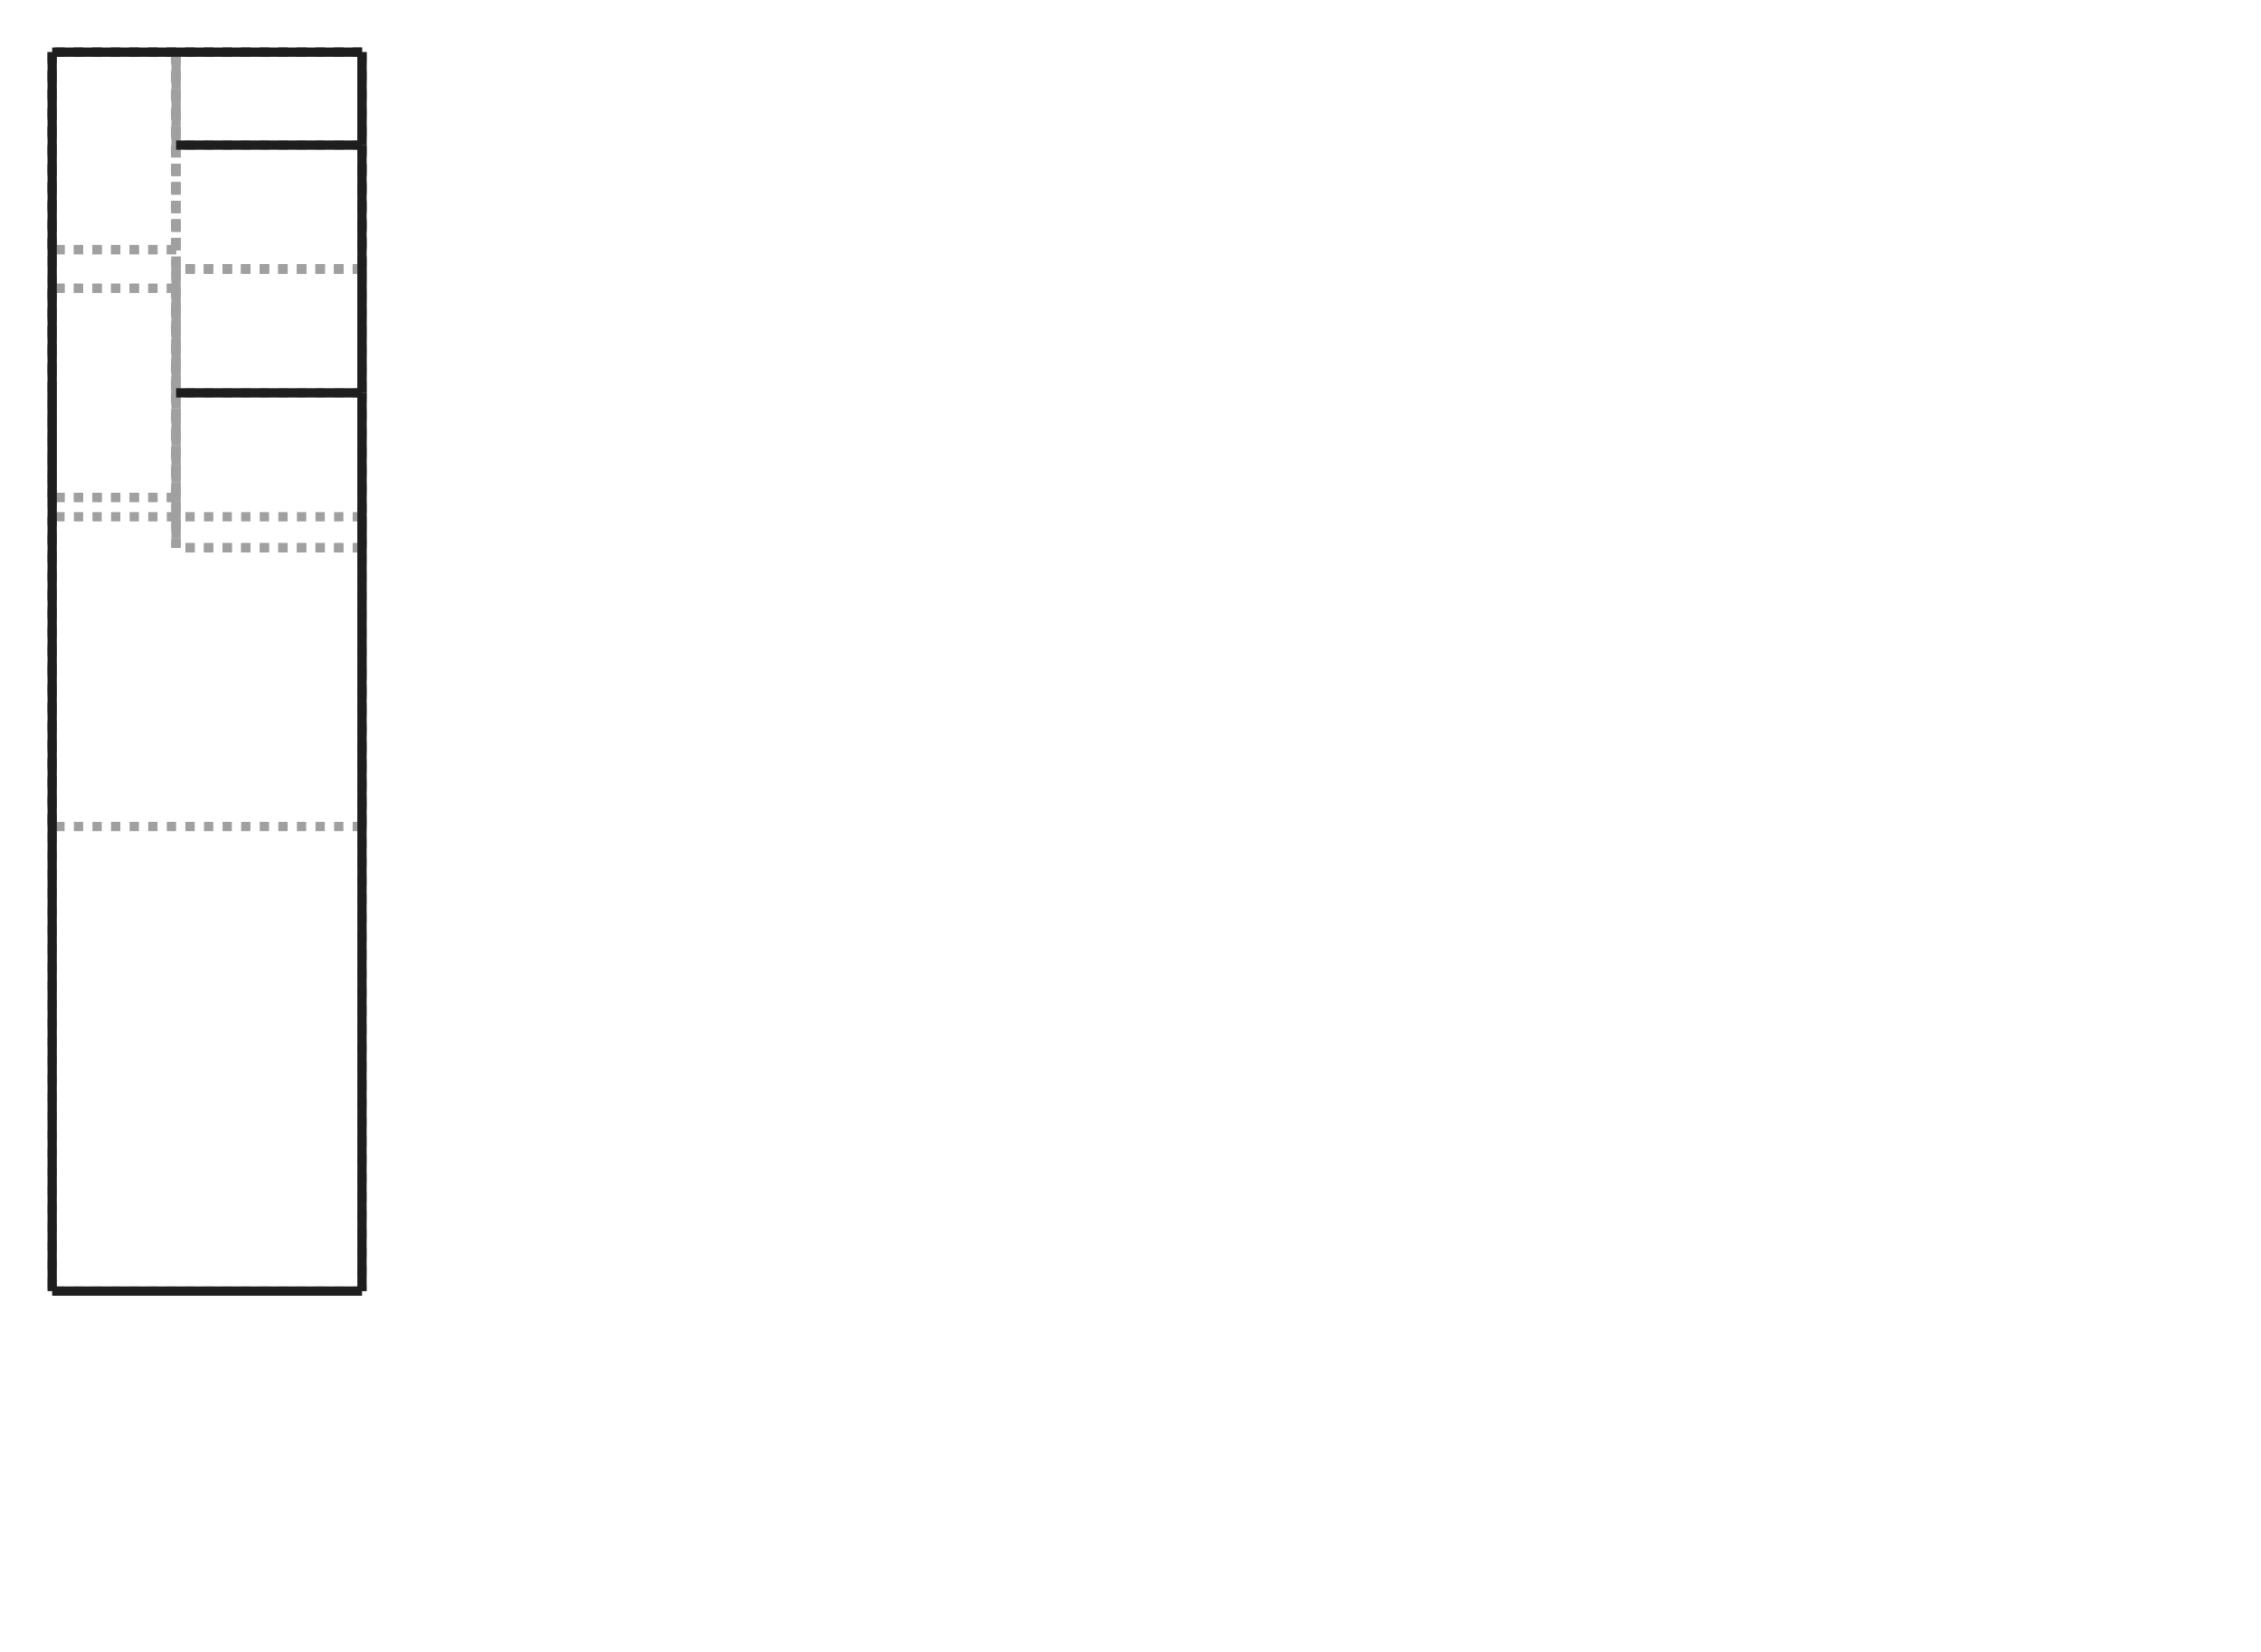
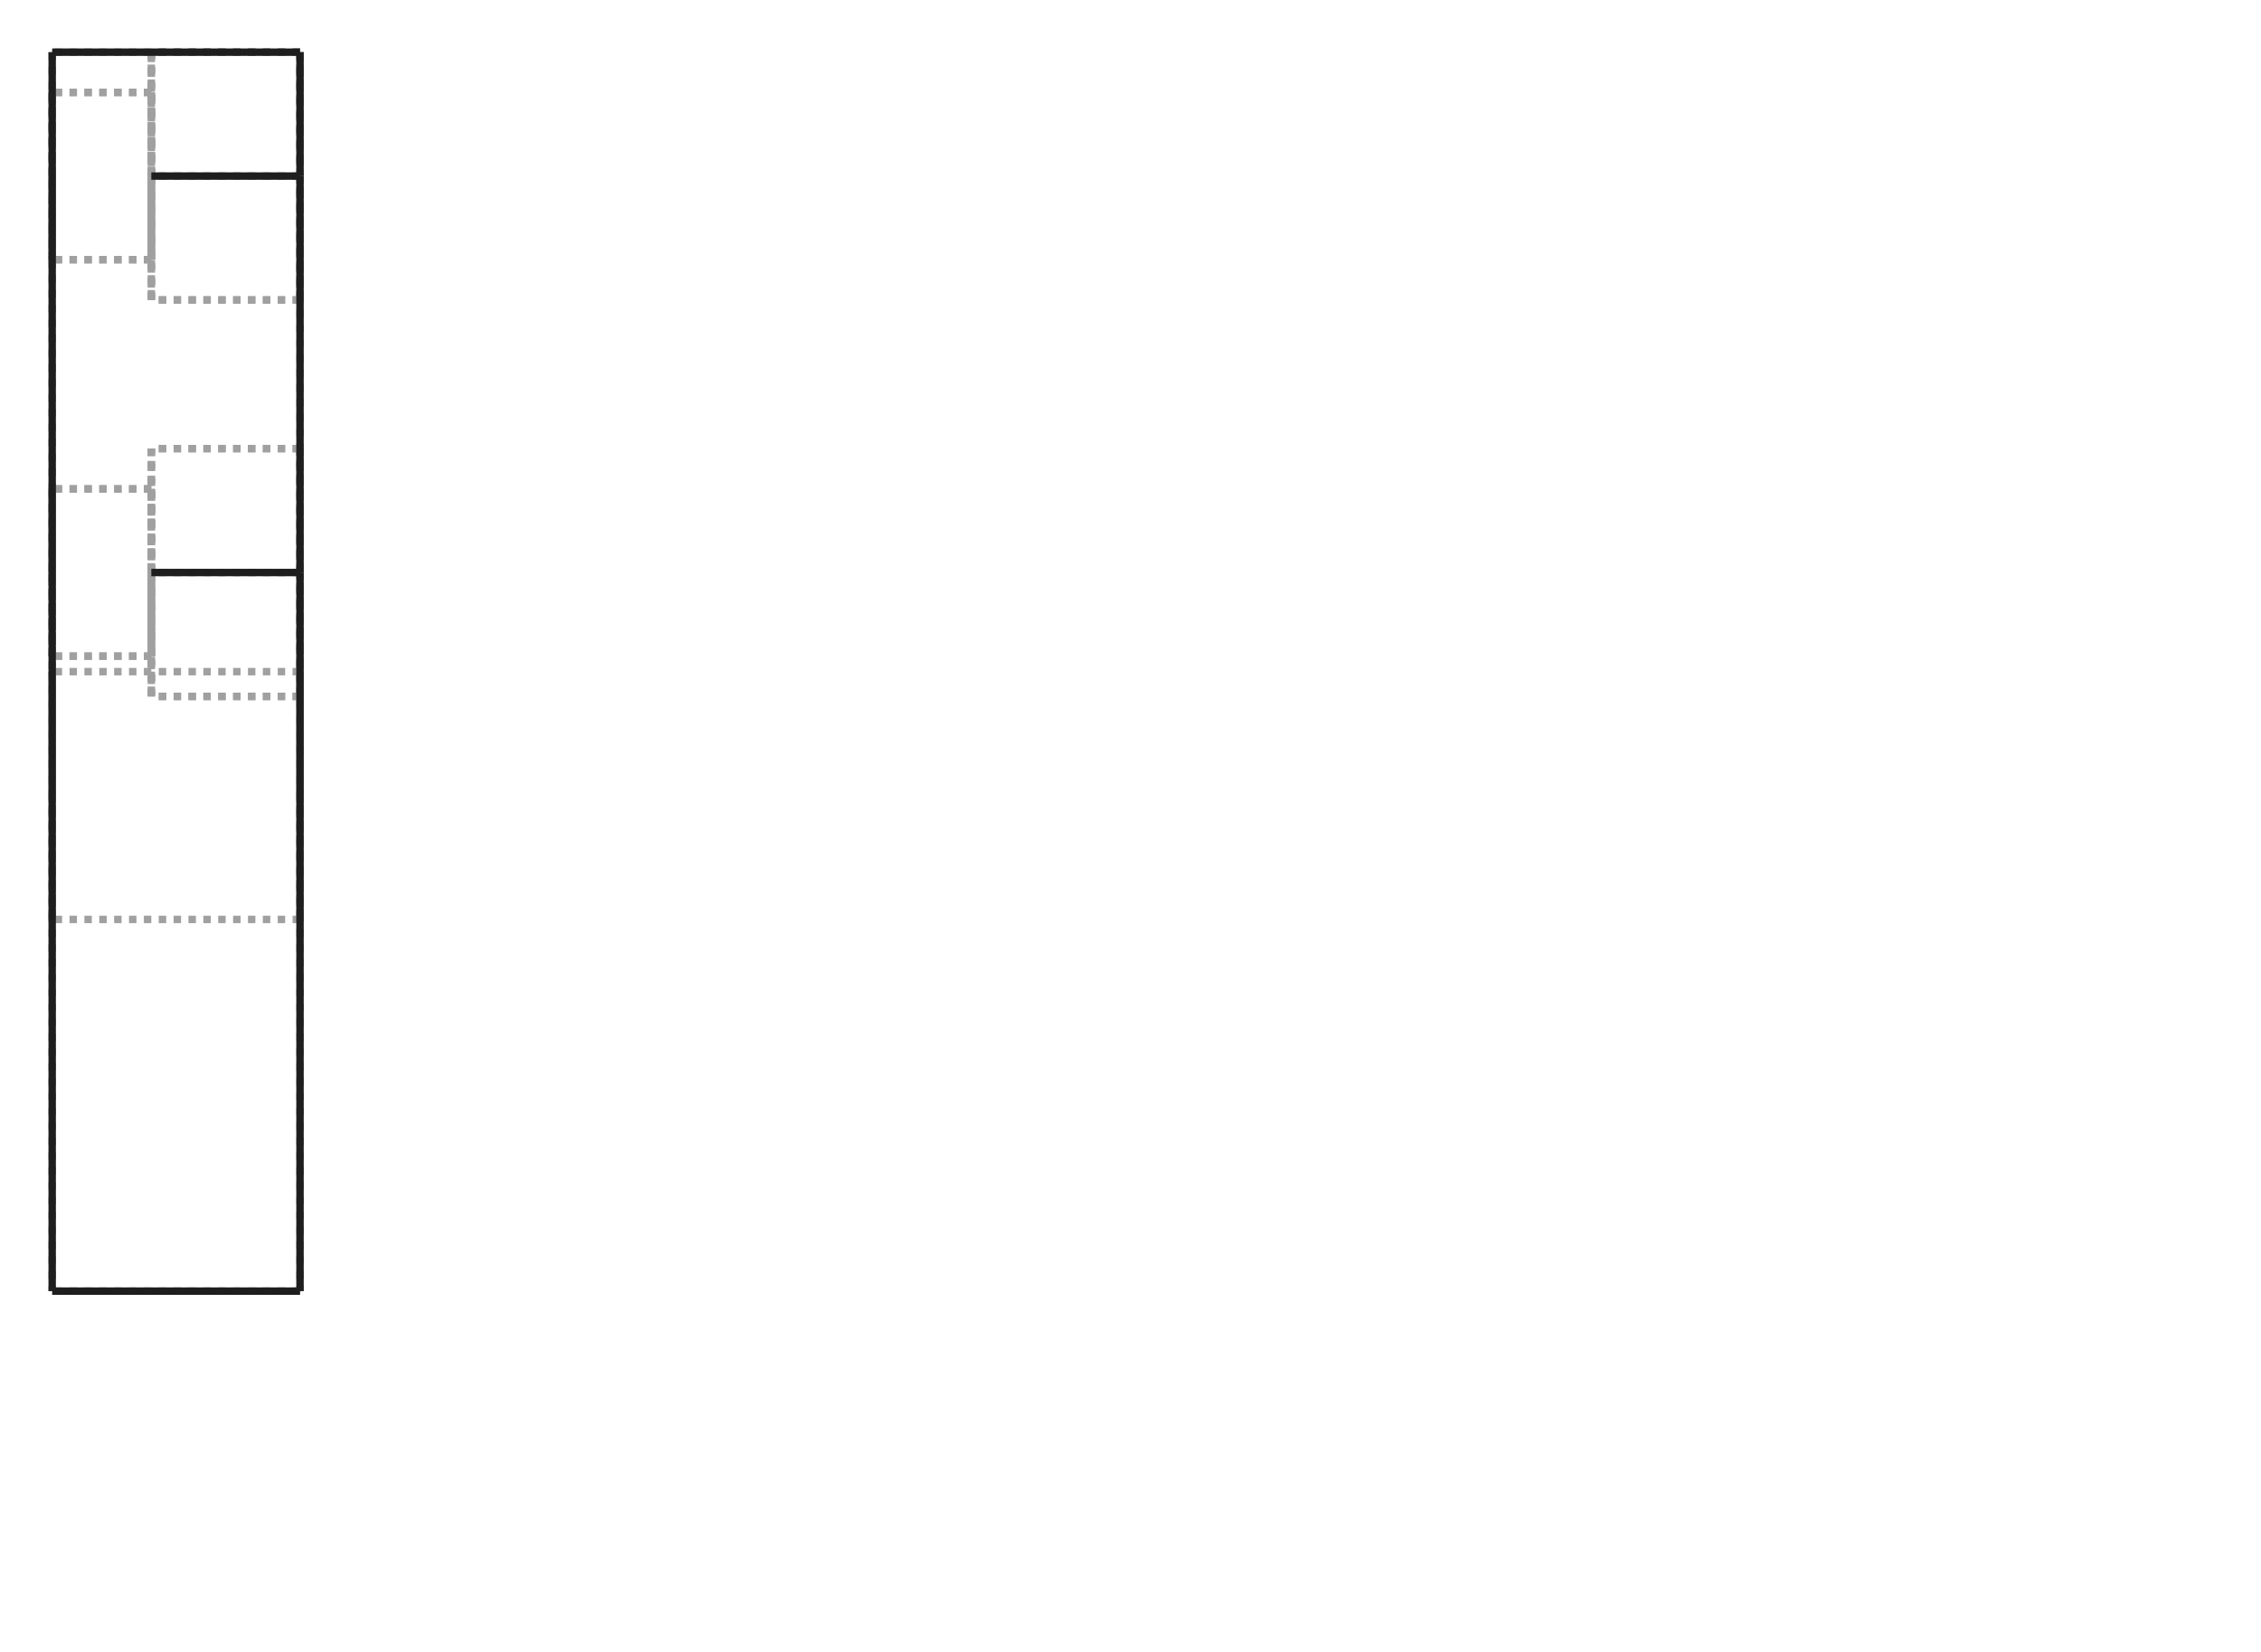
<svg xmlns="http://www.w3.org/2000/svg" width="520.0" height="380.0">
-   <g transform="scale(3.5625, -3.5625)   translate(3.368421,-67.36842)" stroke-width="0.6" fill="none">
+   <g transform="scale(2.85, -2.85)   translate(4.210526,-88.21053)" stroke-width="0.6" fill="none">
    <g stroke="rgb(160,160,160)" fill="none" stroke-dasharray="0.6,0.6">
      <path d="M20,-16 L-3.552713678800501e-15,-16 " />
-       <path d="M-4.440892098500626e-15,64.0 L-4.440892098500626e-15,-16.0 " />
-       <path d="M3.673986583764638e-15,64.0 L3.793853950566454e-15,63.306 L3.89697914847317e-15,62.421 L3.9796346389411486e-15,61.376 L4.038832776537301e-15,60.208 L4.072433799650688e-15,58.961 L4.079223173799893e-15,57.679 L4.0589554919036e-15,56.409 L4.0123633447058e-15,55.196 L3.941130840727357e-15,54.085 L3.847832732885394e-15,53.115 L3.735841352095039e-15,52.322 L3.60920471180911e-15,51.734 L3.4725001894996913e-15,51.372 L3.3306690738754736e-15,51.25 " />
-       <path d="M3.3306690738754704e-15,51.25 L3.188837958251249e-15,51.372 L3.05213343594183e-15,51.734 L2.925496795655901e-15,52.322 L2.8135054148655452e-15,53.115 L2.7202073070235834e-15,54.085 L2.6489748030451396e-15,55.196 L2.602382655847339e-15,56.409 L2.5821149739510465e-15,57.679 L2.5889043481002513e-15,58.961 L2.622505371213638e-15,60.208 L2.68170350880979e-15,61.376 L2.7643589992777687e-15,62.421 L2.8674841971844843e-15,63.306 L2.987351563986296e-15,64 " />
-       <path d="M-2.9873515639863023e-15,64.0 L-2.8674841971844855e-15,63.306 L-2.7643589992777694e-15,62.421 L-2.6817035088097907e-15,61.376 L-2.6225053712136386e-15,60.208 L-2.5889043481002513e-15,58.961 L-2.5821149739510465e-15,57.679 L-2.602382655847339e-15,56.409 L-2.6489748030451396e-15,55.196 L-2.7202073070235834e-15,54.085 L-2.8135054148655452e-15,53.115 L-2.925496795655901e-15,52.322 L-3.05213343594183e-15,51.734 L-3.188837958251249e-15,51.372 L-3.3306690738754665e-15,51.25 " />
-       <path d="M-3.3306690738754696e-15,51.25 L-3.4725001894996905e-15,51.372 L-3.60920471180911e-15,51.734 L-3.735841352095039e-15,52.322 L-3.847832732885394e-15,53.115 L-3.941130840727357e-15,54.085 L-4.0123633447058e-15,55.196 L-4.0589554919036e-15,56.409 L-4.079223173799893e-15,57.679 L-4.072433799650688e-15,58.961 L-4.038832776537301e-15,60.208 L-3.9796346389411486e-15,61.376 L-3.89697914847317e-15,62.421 L-3.793853950566455e-15,63.306 L-3.6739865837646424e-15,64 " />
+       <path d="M-4.440892098500626e-15,84.0 L-4.440892098500626e-15,-16.0 " />
+       <path d="M-2.581268532253489e-15,74.0 L-2.5859806055650983e-15,74.756 L-2.6000575684440243e-15,75.502 L-2.62332239491442e-15,76.229 L-2.655482516284854e-15,76.929 L-2.6961335003693558e-15,77.591 L-2.744764137456812e-15,78.209 L-2.8007628690696956e-15,78.773 L-2.8634254786667534e-15,79.277 L-2.9319639475746094e-15,79.715 L-3.0055163647798015e-15,80.082 L-3.0831577659598676e-15,80.371 L-3.1639117654463788e-15,80.581 L-3.2467628348412293e-15,80.708 L-3.330669073875468e-15,80.75 " />
+       <path d="M-3.3306690738754696e-15,80.75 L-3.497426382304561e-15,80.581 L-3.655821782971138e-15,80.082 L-3.797912669084186e-15,79.277 L-3.916574010294127e-15,78.209 L-4.005855631466085e-15,76.929 L-4.061280579306915e-15,75.502 L-4.08006961549745e-15,74.0 L-4.061280579306915e-15,72.498 L-4.005855631466085e-15,71.071 L-3.916574010294127e-15,69.791 L-3.797912669084186e-15,68.723 L-3.655821782971138e-15,67.918 L-3.497426382304561e-15,67.419 L-3.3306690738754763e-15,67.25 " />
+       <path d="M-3.3306690738754696e-15,67.25 L-3.2467628348412297e-15,67.292 L-3.1639117654463788e-15,67.419 L-3.083157765959868e-15,67.629 L-3.0055163647798015e-15,67.918 L-2.9319639475746094e-15,68.285 L-2.8634254786667534e-15,68.723 L-2.8007628690696956e-15,69.227 L-2.744764137456812e-15,69.791 L-2.6961335003693558e-15,70.409 L-2.655482516284854e-15,71.071 L-2.62332239491442e-15,71.771 L-2.6000575684440243e-15,72.498 L-2.5859806055650983e-15,73.244 L-2.5812685322534894e-15,74 " />
      <path d="M-2.581268532253489e-15,42.0 L-2.5859806055650983e-15,42.756 L-2.6000575684440243e-15,43.502 L-2.62332239491442e-15,44.229 L-2.655482516284854e-15,44.929 L-2.6961335003693558e-15,45.591 L-2.744764137456812e-15,46.209 L-2.8007628690696956e-15,46.773 L-2.8634254786667534e-15,47.277 L-2.9319639475746094e-15,47.715 L-3.0055163647798015e-15,48.082 L-3.0831577659598676e-15,48.371 L-3.1639117654463788e-15,48.581 L-3.2467628348412293e-15,48.708 L-3.330669073875468e-15,48.75 " />
      <path d="M-3.3306690738754696e-15,48.75 L-3.497426382304561e-15,48.581 L-3.655821782971138e-15,48.082 L-3.797912669084186e-15,47.277 L-3.916574010294127e-15,46.209 L-4.005855631466085e-15,44.929 L-4.061280579306915e-15,43.502 L-4.08006961549745e-15,42.0 L-4.061280579306915e-15,40.498 L-4.005855631466085e-15,39.071 L-3.916574010294127e-15,37.791 L-3.797912669084186e-15,36.723 L-3.655821782971138e-15,35.918 L-3.497426382304561e-15,35.419 L-3.3306690738754763e-15,35.25 " />
      <path d="M-3.3306690738754696e-15,35.25 L-3.2467628348412297e-15,35.292 L-3.1639117654463788e-15,35.419 L-3.083157765959868e-15,35.629 L-3.0055163647798015e-15,35.918 L-2.9319639475746094e-15,36.285 L-2.8634254786667534e-15,36.723 L-2.8007628690696956e-15,37.227 L-2.744764137456812e-15,37.791 L-2.6961335003693558e-15,38.409 L-2.655482516284854e-15,39.071 L-2.62332239491442e-15,39.771 L-2.6000575684440243e-15,40.498 L-2.5859806055650983e-15,41.244 L-2.5812685322534894e-15,42 " />
+       <path d="M4.08006961549745e-15,74.0 L4.075357542185841e-15,74.756 L4.061280579306915e-15,75.502 L4.038015752836519e-15,76.229 L4.005855631466085e-15,76.929 L3.9652046473815835e-15,77.591 L3.916574010294127e-15,78.209 L3.860575278681243e-15,78.773 L3.797912669084186e-15,79.277 L3.7293742001763295e-15,79.715 L3.655821782971137e-15,80.082 L3.578180381791072e-15,80.371 L3.4974263823045605e-15,80.581 L3.41457531290971e-15,80.708 L3.3306690738754712e-15,80.75 " />
+       <path d="M3.3306690738754696e-15,80.75 L3.1639117654463784e-15,80.581 L3.0055163647798015e-15,80.082 L2.8634254786667534e-15,79.277 L2.744764137456812e-15,78.209 L2.655482516284854e-15,76.929 L2.6000575684440243e-15,75.502 L2.581268532253489e-15,74.0 L2.6000575684440243e-15,72.498 L2.655482516284854e-15,71.071 L2.744764137456812e-15,69.791 L2.8634254786667534e-15,68.723 L3.005516364779801e-15,67.918 L3.1639117654463784e-15,67.419 L3.330669073875463e-15,67.25 " />
+       <path d="M3.3306690738754696e-15,67.25 L3.4145753129097095e-15,67.292 L3.4974263823045605e-15,67.419 L3.578180381791072e-15,67.629 L3.655821782971137e-15,67.918 L3.7293742001763295e-15,68.285 L3.797912669084186e-15,68.723 L3.860575278681243e-15,69.227 L3.916574010294127e-15,69.791 L3.9652046473815835e-15,70.409 L4.005855631466085e-15,71.071 L4.038015752836519e-15,71.771 L4.061280579306915e-15,72.498 L4.075357542185841e-15,73.244 L4.08006961549745e-15,74 " />
+       <path d="M1.1102230246251565e-15,24.0 L1.1032421752746241e-15,25.12 L1.0823874154539933e-15,26.225 L1.0479210058682216e-15,27.303 L1.000276381615727e-15,28.339 L9.400527014905391e-16,29.32 L8.680073132128261e-16,30.235 L7.850462293418875e-16,31.071 L6.922127336425426e-16,31.818 L5.906742611864595e-16,32.467 L4.817077171787676e-16,33.01 L3.666834191342249e-16,33.439 L2.470478643393939e-16,33.749 L1.2430553930998532e-16,33.937 L2.2926270057985656e-30,34.0 " />
+       <path d="M-1.7853747920922162e-31,34.0 L-2.4704786433939425e-16,33.749 L-4.817077171787677e-16,33.01 L-6.922127336425426e-16,31.818 L-8.680073132128261e-16,30.235 L-1.0002763816157268e-15,28.339 L-1.0823874154539933e-15,26.225 L-1.1102230246251565e-15,24 L-1.0823874154539933e-15,21.775 L-1.000276381615727e-15,19.661 L-8.680073132128262e-16,17.765 L-6.922127336425429e-16,16.182 L-4.817077171787679e-16,14.99 L-2.470478643393943e-16,14.251 L-9.959368928415274e-30,14 " />
+       <path d="M-2.0394466101703363e-31,14.0 L1.243055393099853e-16,14.063 L2.470478643393939e-16,14.251 L3.666834191342248e-16,14.561 L4.817077171787676e-16,14.99 L5.906742611864594e-16,15.533 L6.922127336425425e-16,16.182 L7.850462293418874e-16,16.929 L8.680073132128259e-16,17.765 L9.400527014905391e-16,18.68 L1.0002763816157268e-15,19.661 L1.0479210058682214e-15,20.697 L1.082387415453993e-15,21.775 L1.1032421752746241e-15,22.88 L1.110223024625156e-15,24 " />
      <path d="M4.08006961549745e-15,42.0 L4.075357542185841e-15,42.756 L4.061280579306915e-15,43.502 L4.038015752836519e-15,44.229 L4.005855631466085e-15,44.929 L3.9652046473815835e-15,45.591 L3.916574010294127e-15,46.209 L3.860575278681243e-15,46.773 L3.797912669084186e-15,47.277 L3.7293742001763295e-15,47.715 L3.655821782971137e-15,48.082 L3.578180381791072e-15,48.371 L3.4974263823045605e-15,48.581 L3.41457531290971e-15,48.708 L3.3306690738754712e-15,48.75 " />
      <path d="M3.3306690738754696e-15,48.75 L3.1639117654463784e-15,48.581 L3.0055163647798015e-15,48.082 L2.8634254786667534e-15,47.277 L2.744764137456812e-15,46.209 L2.655482516284854e-15,44.929 L2.6000575684440243e-15,43.502 L2.581268532253489e-15,42.0 L2.6000575684440243e-15,40.498 L2.655482516284854e-15,39.071 L2.744764137456812e-15,37.791 L2.8634254786667534e-15,36.723 L3.005516364779801e-15,35.918 L3.1639117654463784e-15,35.419 L3.330669073875463e-15,35.25 " />
      <path d="M3.3306690738754696e-15,35.25 L3.4145753129097095e-15,35.292 L3.4974263823045605e-15,35.419 L3.578180381791072e-15,35.629 L3.655821782971137e-15,35.918 L3.7293742001763295e-15,36.285 L3.797912669084186e-15,36.723 L3.860575278681243e-15,37.227 L3.916574010294127e-15,37.791 L3.9652046473815835e-15,38.409 L4.005855631466085e-15,39.071 L4.038015752836519e-15,39.771 L4.061280579306915e-15,40.498 L4.075357542185841e-15,41.244 L4.08006961549745e-15,42 " />
-       <path d="M1.1102230246251565e-15,24.0 L1.1032421752746241e-15,25.12 L1.0823874154539933e-15,26.225 L1.0479210058682216e-15,27.303 L1.000276381615727e-15,28.339 L9.400527014905391e-16,29.32 L8.680073132128261e-16,30.235 L7.850462293418875e-16,31.071 L6.922127336425426e-16,31.818 L5.906742611864595e-16,32.467 L4.817077171787676e-16,33.01 L3.666834191342249e-16,33.439 L2.470478643393939e-16,33.749 L1.2430553930998532e-16,33.937 L2.2926270057985656e-30,34.0 " />
-       <path d="M-1.7853747920922162e-31,34.0 L-2.4704786433939425e-16,33.749 L-4.817077171787677e-16,33.01 L-6.922127336425426e-16,31.818 L-8.680073132128261e-16,30.235 L-1.0002763816157268e-15,28.339 L-1.0823874154539933e-15,26.225 L-1.1102230246251565e-15,24 L-1.0823874154539933e-15,21.775 L-1.000276381615727e-15,19.661 L-8.680073132128262e-16,17.765 L-6.922127336425429e-16,16.182 L-4.817077171787679e-16,14.99 L-2.470478643393943e-16,14.251 L-9.959368928415274e-30,14 " />
-       <path d="M-2.0394466101703363e-31,14.0 L1.243055393099853e-16,14.063 L2.470478643393939e-16,14.251 L3.666834191342248e-16,14.561 L4.817077171787676e-16,14.99 L5.906742611864594e-16,15.533 L6.922127336425425e-16,16.182 L7.850462293418874e-16,16.929 L8.680073132128259e-16,17.765 L9.400527014905391e-16,18.68 L1.0002763816157268e-15,19.661 L1.0479210058682214e-15,20.697 L1.082387415453993e-15,21.775 L1.1032421752746241e-15,22.88 L1.110223024625156e-15,24 " />
+       <path d="M8,42 L8,42.756 L8,43.502 L8,44.229 L8,44.929 L8,45.591 L8,46.209 L8,46.773 L8,47.277 L8,47.715 L8,48.082 L8,48.371 L8,48.581 L8,48.708 L8,48.75 " />
+       <path d="M8,48.75 L8,48.581 L8,48.082 L8,47.277 L8,46.209 L8,44.929 L8,43.502 L8,42 L8,40.498 L8,39.071 L8,37.791 L8,36.723 L8,35.918 L8,35.419 L8,35.25 " />
+       <path d="M8,35.25 L8,35.292 L8,35.419 L8,35.629 L8,35.918 L8,36.285 L8,36.723 L8,37.227 L8,37.791 L8,38.409 L8,39.071 L8,39.771 L8,40.498 L8,41.244 L8,42 " />
+       <path d="M8,42 L8,43.12 L8,44.225 L8,45.303 L8,46.339 L8,47.32 L8,48.235 L8,49.071 L8,49.818 L8,50.467 L8,51.01 L8,51.439 L8,51.749 L8,51.937 L8,52 " />
+       <path d="M8,52 L8,51.749 L8,51.01 L8,49.818 L8,48.235 L8,46.339 L8,44.225 L8,42.0 L8,39.775 L8,37.661 L8,35.765 L8,34.182 L8,32.99 L8,32.251 L8,32.0 " />
+       <path d="M8,32 L8,32.063 L8,32.251 L8,32.561 L8,32.99 L8,33.533 L8,34.182 L8,34.929 L8,35.765 L8,36.68 L8,37.661 L8,38.697 L8,39.775 L8,40.88 L8,42 " />
+       <path d="M20,42 L20,43.12 L20,44.225 L20,45.303 L20,46.339 L20,47.32 L20,48.235 L20,49.071 L20,49.818 L20,50.467 L20,51.01 L20,51.439 L20,51.749 L20,51.937 L20,52 " />
+       <path d="M20,52 L20,51.749 L20,51.01 L20,49.818 L20,48.235 L20,46.339 L20,44.225 L20,42.0 L20,39.775 L20,37.661 L20,35.765 L20,34.182 L20,32.99 L20,32.251 L20,32.0 " />
+       <path d="M20,32 L20,32.063 L20,32.251 L20,32.561 L20,32.99 L20,33.533 L20,34.182 L20,34.929 L20,35.765 L20,36.68 L20,37.661 L20,38.697 L20,39.775 L20,40.88 L20,42 " />
      <path d="M20.0,24.0 L20.0,25.12 L20.0,26.225 L20.0,27.303 L20.0,28.339 L20.0,29.32 L20.0,30.235 L20.0,31.071 L20.0,31.818 L20.0,32.467 L20.0,33.01 L20.0,33.439 L20.0,33.749 L20.0,33.937 L20.0,34.0 " />
      <path d="M20.0,34.0 L20.0,33.749 L20.0,33.01 L20.0,31.818 L20.0,30.235 L20.0,28.339 L20.0,26.225 L20.0,24 L20.0,21.775 L20.0,19.661 L20.0,17.765 L20.0,16.182 L20.0,14.99 L20.0,14.251 L20.0,14 " />
      <path d="M20.0,14 L20.0,14.063 L20.0,14.251 L20.0,14.561 L20.0,14.99 L20.0,15.533 L20.0,16.182 L20.0,16.929 L20.0,17.765 L20.0,18.68 L20.0,19.661 L20.0,20.697 L20.0,21.775 L20.0,22.88 L20.0,24 " />
-       <path d="M8,42.0 L8,41.244 L8,40.498 L8,39.771 L8,39.071 L8,38.409 L8,37.791 L8,37.227 L8,36.723 L8,36.285 L8,35.918 L8,35.629 L8,35.419 L8,35.292 L8,35.25 " />
-       <path d="M8,35.25 L8,35.419 L8,35.918 L8,36.723 L8,37.791 L8,39.071 L8,40.498 L8,42 L8,43.502 L8,44.929 L8,46.209 L8,47.277 L8,48.082 L8,48.581 L8,48.75 " />
-       <path d="M8,48.75 L8,48.708 L8,48.581 L8,48.371 L8,48.082 L8,47.715 L8,47.277 L8,46.773 L8,46.209 L8,45.591 L8,44.929 L8,44.229 L8,43.502 L8,42.756 L8,42 " />
-       <path d="M8,58 L8,58.459 L8,58.918 L8,59.375 L8,59.828 L8,60.278 L8,60.723 L8,61.162 L8,61.595 L8,62.02 L8,62.436 L8,62.843 L8,63.24 L8,63.626 L8,64 " />
-       <path d="M8,64.0 L8,63.306 L8,62.421 L8,61.376 L8,60.208 L8,58.961 L8,57.679 L8,56.409 L8,55.196 L8,54.085 L8,53.115 L8,52.322 L8,51.734 L8,51.372 L8,51.25 " />
-       <path d="M8,51.25 L8,51.372 L8,51.734 L8,52.322 L8,53.115 L8,54.085 L8,55.196 L8,56.409 L8,57.679 L8,58.961 L8,60.208 L8,61.376 L8,62.421 L8,63.306 L8,64 " />
-       <path d="M8,64 L8,63.067 L8,62.069 L8,61.021 L8,59.935 L8,58.824 L8,57.703 L8,56.586 L8,55.486 L8,54.418 L8,53.396 L8,52.431 L8,51.536 L8,50.722 L8,50 " />
-       <path d="M8,50 L8,48.808 L8,47.4 L8,45.82 L8,44.119 L8,42.351 L8,40.572 L8,38.838 L8,37.204 L8,35.723 L8,34.441 L8,33.399 L8,32.63 L8,32.159 L8,32.0 " />
-       <path d="M8,32 L8,32.063 L8,32.251 L8,32.561 L8,32.99 L8,33.533 L8,34.182 L8,34.929 L8,35.765 L8,36.68 L8,37.661 L8,38.697 L8,39.775 L8,40.88 L8,42 " />
-       <path d="M8,42 L8,42.662 L8,43.321 L8,43.974 L8,44.619 L8,45.252 L8,45.87 L8,46.472 L8,47.054 L8,47.614 L8,48.15 L8,48.658 L8,49.137 L8,49.585 L8,50 " />
-       <path d="M8,50.0 L8,50.415 L8,50.863 L8,51.342 L8,51.85 L8,52.386 L8,52.946 L8,53.528 L8,54.13 L8,54.748 L8,55.381 L8,56.026 L8,56.679 L8,57.338 L8,58 " />
-       <path d="M20,50 L8,50 " />
-       <path d="M20,50.0 L20,50.415 L20,50.863 L20,51.342 L20,51.85 L20,52.386 L20,52.946 L20,53.528 L20,54.13 L20,54.748 L20,55.381 L20,56.026 L20,56.679 L20,57.338 L20,58 " />
-       <path d="M20,42 L20,42.662 L20,43.321 L20,43.974 L20,44.619 L20,45.252 L20,45.87 L20,46.472 L20,47.054 L20,47.614 L20,48.15 L20,48.658 L20,49.137 L20,49.585 L20,50 " />
-       <path d="M20,50 L20,48.808 L20.0,47.4 L20.0,45.82 L20.0,44.119 L20.0,42.351 L20.0,40.572 L20.0,38.838 L20.0,37.204 L20,35.723 L20,34.441 L20,33.399 L20,32.63 L20,32.159 L20,32.0 " />
-       <path d="M20,32 L20,32.063 L20,32.251 L20,32.561 L20,32.99 L20,33.533 L20,34.182 L20,34.929 L20,35.765 L20,36.68 L20,37.661 L20,38.697 L20,39.775 L20,40.88 L20,42 " />
-       <path d="M20,50.0 L8,50.0 " />
-       <path d="M20.0,64 L20.0,63.067 L20.0,62.069 L20.0,61.021 L20.0,59.935 L20.0,58.824 L20.0,57.703 L20.0,56.586 L20.0,55.486 L20.0,54.418 L20.0,53.396 L20.0,52.431 L20,51.536 L20,50.722 L20,50 " />
-       <path d="M20,64.0 L8,64.0 " />
-       <path d="M20,64 L8,64 " />
-       <path d="M20,58 L20,58.459 L20,58.918 L20,59.375 L20,59.828 L20,60.278 L20,60.723 L20,61.162 L20,61.595 L20,62.02 L20,62.436 L20,62.843 L20,63.24 L20,63.626 L20,64 " />
-       <path d="M8,42.0 L8,41.244 L8,40.498 L8,39.771 L8,39.071 L8,38.409 L8,37.791 L8,37.227 L8,36.723 L8,36.285 L8,35.918 L8,35.629 L8,35.419 L8,35.292 L8,35.25 " />
-       <path d="M8,35.25 L8,35.419 L8,35.918 L8,36.723 L8,37.791 L8,39.071 L8,40.498 L8,42 L8,43.502 L8,44.929 L8,46.209 L8,47.277 L8,48.082 L8,48.581 L8,48.75 " />
-       <path d="M8,48.75 L8,48.708 L8,48.581 L8,48.371 L8,48.082 L8,47.715 L8,47.277 L8,46.773 L8,46.209 L8,45.591 L8,44.929 L8,44.229 L8,43.502 L8,42.756 L8,42 " />
-       <path d="M8.0,58.0 L8.0,57.338 L8.0,56.679 L8.0,56.026 L8.0,55.381 L8.0,54.748 L8.0,54.13 L8.0,53.528 L8.0,52.946 L8.0,52.386 L8.0,51.85 L8.0,51.342 L8.0,50.863 L8.0,50.415 L8.0,50 " />
-       <path d="M8.0,50 L8.0,49.585 L8.0,49.137 L8.0,48.658 L8.0,48.15 L8.0,47.614 L8.0,47.054 L8.0,46.472 L8.0,45.87 L8.0,45.252 L8.0,44.619 L8.0,43.974 L8.0,43.321 L8.0,42.662 L8.0,42 " />
-       <path d="M8,42.0 L8,40.88 L8,39.775 L8,38.697 L8,37.661 L8,36.68 L8,35.765 L8,34.929 L8,34.182 L8,33.533 L8,32.99 L8,32.561 L8,32.251 L8,32.063 L8,32.0 " />
-       <path d="M8,32.0 L8,32.159 L8,32.63 L8,33.399 L8,34.441 L8,35.723 L8,37.204 L8,38.838 L8,40.572 L8,42.351 L8,44.119 L8,45.82 L8,47.4 L8,48.808 L8,50 " />
-       <path d="M8,50 L8,50.722 L8,51.536 L8,52.431 L8,53.396 L8,54.418 L8,55.486 L8,56.586 L8,57.703 L8,58.824 L8,59.935 L8,61.021 L8,62.069 L8,63.067 L8,64 " />
-       <path d="M8,64.0 L8,63.306 L8,62.421 L8,61.376 L8,60.208 L8,58.961 L8,57.679 L8,56.409 L8,55.196 L8,54.085 L8,53.115 L8,52.322 L8,51.734 L8,51.372 L8,51.25 " />
-       <path d="M8,51.25 L8,51.372 L8,51.734 L8,52.322 L8,53.115 L8,54.085 L8,55.196 L8,56.409 L8,57.679 L8,58.961 L8,60.208 L8,61.376 L8,62.421 L8,63.306 L8,64 " />
-       <path d="M8.0,64.0 L8.0,63.626 L8.0,63.24 L8.0,62.843 L8.0,62.436 L8.0,62.02 L8.0,61.595 L8.0,61.162 L8.0,60.723 L8.0,60.278 L8.0,59.828 L8.0,59.375 L8.0,58.918 L8.0,58.459 L8.0,58 " />
-       <path d="M20,58 L8,58 " />
-       <path d="M20.0,64 L20.0,63.626 L20.0,63.24 L20.0,62.843 L20.0,62.436 L20.0,62.02 L20.0,61.595 L20.0,61.162 L20.0,60.723 L20.0,60.278 L20.0,59.828 L20.0,59.375 L20.0,58.918 L20.0,58.459 L20.0,58 " />
-       <path d="M20,64.0 L8,64.0 " />
-       <path d="M20,64.0 L20,58 " />
-       <path d="M20,50.0 L8,50.0 " />
-       <path d="M20,50 L20,50.722 L20,51.536 L20,52.431 L20,53.396 L20,54.418 L20,55.486 L20,56.586 L20,57.703 L20,58.824 L20,59.935 L20,61.021 L20,62.069 L20,63.067 L20,64 " />
-       <path d="M20,64.0 L8,64.0 " />
-       <path d="M20,42 L20,40.88 L20,39.775 L20,38.697 L20,37.661 L20,36.68 L20,35.765 L20,34.929 L20,34.182 L20,33.533 L20,32.99 L20,32.561 L20,32.251 L20,32.063 L20,32.0 " />
-       <path d="M20,32.0 L20,32.159 L20,32.63 L20,33.399 L20,34.441 L20,35.723 L20,37.204 L20,38.838 L20,40.572 L20,42.351 L20,44.119 L20,45.82 L20,47.4 L20,48.808 L20,50 " />
-       <path d="M20,42 L8,42 " />
-       <path d="M20.0,50 L20.0,49.585 L20.0,49.137 L20.0,48.658 L20.0,48.15 L20.0,47.614 L20.0,47.054 L20.0,46.472 L20.0,45.87 L20.0,45.252 L20.0,44.619 L20.0,43.974 L20.0,43.321 L20.0,42.662 L20.0,42 " />
-       <path d="M20,50 L8,50 " />
-       <path d="M20,58 L20,42 " />
-       <path d="M20.0,58.0 L20.0,57.338 L20.0,56.679 L20.0,56.026 L20.0,55.381 L20.0,54.748 L20.0,54.13 L20.0,53.528 L20.0,52.946 L20.0,52.386 L20.0,51.85 L20.0,51.342 L20.0,50.863 L20.0,50.415 L20.0,50 " />
-       <path d="M20,64.0 L-3.552713678800501e-15,64.0 " />
-       <path d="M8,64.0 L-3.552713678800501e-15,64.0 " />
-       <path d="M8,64.0 L-3.552713678800501e-15,64.0 " />
-       <path d="M8,64.0 L3.552713678800501e-15,64.0 " />
-       <path d="M8,64 L3.552713678800501e-15,64 " />
+       <path d="M8,74.0 L8,74.756 L8,75.502 L8,76.229 L8,76.929 L8,77.591 L8,78.209 L8,78.773 L8,79.277 L8,79.715 L8,80.082 L8,80.371 L8,80.581 L8,80.708 L8,80.75 " />
+       <path d="M8,80.75 L8,80.581 L8,80.082 L8,79.277 L8,78.209 L8,76.929 L8,75.502 L8,74.0 L8,72.498 L8,71.071 L8,69.791 L8,68.723 L8,67.918 L8,67.419 L8,67.25 " />
+       <path d="M8,67.25 L8,67.292 L8,67.419 L8,67.629 L8,67.918 L8,68.285 L8,68.723 L8,69.227 L8,69.791 L8,70.409 L8,71.071 L8,71.771 L8,72.498 L8,73.244 L8,74 " />
+       <path d="M8,74.0 L8,75.12 L8,76.225 L8,77.303 L8,78.339 L8,79.32 L8,80.235 L8,81.071 L8,81.818 L8,82.467 L8,83.01 L8,83.439 L8,83.749 L8,83.937 L8,84.0 " />
+       <path d="M8,84.0 L8,83.749 L8,83.01 L8,81.818 L8,80.235 L8,78.339 L8,76.225 L8,74.0 L8,71.775 L8,69.661 L8,67.765 L8,66.182 L8,64.99 L8,64.251 L8,64 " />
+       <path d="M8,64.0 L8,64.063 L8,64.251 L8,64.561 L8,64.99 L8,65.533 L8,66.182 L8,66.929 L8,67.765 L8,68.68 L8,69.661 L8,70.697 L8,71.775 L8,72.88 L8,74 " />
+       <path d="M20,84.0 L20,83.749 L20,83.01 L20,81.818 L20,80.235 L20,78.339 L20,76.225 L20,74 L20,71.775 L20,69.661 L20,67.765 L20,66.182 L20,64.99 L20,64.251 L20,64 " />
+       <path d="M20,64.0 L20,64.063 L20,64.251 L20,64.561 L20,64.99 L20,65.533 L20,66.182 L20,66.929 L20,67.765 L20,68.68 L20,69.661 L20,70.697 L20,71.775 L20,72.88 L20,74 " />
+       <path d="M20,84.0 L8,84.0 " />
+       <path d="M20,74.0 L20,75.12 L20,76.225 L20,77.303 L20,78.339 L20,79.32 L20,80.235 L20,81.071 L20,81.818 L20,82.467 L20,83.01 L20,83.439 L20,83.749 L20,83.937 L20,84.0 " />
+       <path d="M8.0,42.0 L8.0,42.756 L8.0,43.502 L8.0,44.229 L8.0,44.929 L8.0,45.591 L8.0,46.209 L8.0,46.773 L8.0,47.277 L8.0,47.715 L8.0,48.082 L8.0,48.371 L8.0,48.581 L8.0,48.708 L8.0,48.75 " />
+       <path d="M8.0,48.75 L8.0,48.581 L8.0,48.082 L8.0,47.277 L8.0,46.209 L8.0,44.929 L8.0,43.502 L8.0,42.0 L8.0,40.498 L8.0,39.071 L8.0,37.791 L8.0,36.723 L8.0,35.918 L8.0,35.419 L8.0,35.25 " />
+       <path d="M8.0,35.25 L8.0,35.292 L8.0,35.419 L8.0,35.629 L8.0,35.918 L8.0,36.285 L8.0,36.723 L8.0,37.227 L8.0,37.791 L8.0,38.409 L8.0,39.071 L8.0,39.771 L8.0,40.498 L8.0,41.244 L8.0,42 " />
+       <path d="M8.0,42.0 L8.0,43.12 L8.0,44.225 L8.0,45.303 L8.0,46.339 L8.0,47.32 L8.0,48.235 L8.0,49.071 L8.0,49.818 L8.0,50.467 L8.0,51.01 L8.0,51.439 L8.0,51.749 L8.0,51.937 L8.0,52.0 " />
+       <path d="M8.0,52.0 L8.0,51.937 L8.0,51.749 L8.0,51.439 L8.0,51.01 L8.0,50.467 L8.0,49.818 L8.0,49.071 L8.0,48.235 L8.0,47.32 L8.0,46.339 L8.0,45.303 L8.0,44.225 L8.0,43.12 L8.0,42 " />
+       <path d="M8.0,42.0 L8.0,40.88 L8.0,39.775 L8.0,38.697 L8.0,37.661 L8.0,36.68 L8.0,35.765 L8.0,34.929 L8.0,34.182 L8.0,33.533 L8.0,32.99 L8.0,32.561 L8.0,32.251 L8.0,32.063 L8.0,32 " />
+       <path d="M8.0,32.0 L8.0,32.063 L8.0,32.251 L8.0,32.561 L8.0,32.99 L8.0,33.533 L8.0,34.182 L8.0,34.929 L8.0,35.765 L8.0,36.68 L8.0,37.661 L8.0,38.697 L8.0,39.775 L8.0,40.88 L8.0,42 " />
+       <path d="M20.0,42.0 L20.0,40.88 L20.0,39.775 L20.0,38.697 L20.0,37.661 L20.0,36.68 L20.0,35.765 L20.0,34.929 L20.0,34.182 L20.0,33.533 L20.0,32.99 L20.0,32.561 L20.0,32.251 L20.0,32.063 L20.0,32 " />
+       <path d="M20.0,32.0 L20.0,32.063 L20.0,32.251 L20.0,32.561 L20.0,32.99 L20.0,33.533 L20.0,34.182 L20.0,34.929 L20.0,35.765 L20.0,36.68 L20.0,37.661 L20.0,38.697 L20.0,39.775 L20.0,40.88 L20.0,42 " />
+       <path d="M20,42 L8.0,42 " />
+       <path d="M20.0,42.0 L20.0,43.12 L20.0,44.225 L20.0,45.303 L20.0,46.339 L20.0,47.32 L20.0,48.235 L20.0,49.071 L20.0,49.818 L20.0,50.467 L20.0,51.01 L20.0,51.439 L20.0,51.749 L20.0,51.937 L20.0,52.0 " />
+       <path d="M20.0,52.0 L20.0,51.937 L20.0,51.749 L20.0,51.439 L20.0,51.01 L20.0,50.467 L20.0,49.818 L20.0,49.071 L20.0,48.235 L20.0,47.32 L20.0,46.339 L20.0,45.303 L20.0,44.225 L20.0,43.12 L20.0,42 " />
+       <path d="M8.0,74.0 L8.0,74.756 L8.0,75.502 L8.0,76.229 L8.0,76.929 L8.0,77.591 L8.0,78.209 L8.0,78.773 L8.0,79.277 L8.0,79.715 L8.0,80.082 L8.0,80.371 L8.0,80.581 L8.0,80.708 L8.0,80.75 " />
+       <path d="M8.0,80.75 L8.0,80.581 L8.0,80.082 L8.0,79.277 L8.0,78.209 L8.0,76.929 L8.0,75.502 L8.0,74.0 L8.0,72.498 L8.0,71.071 L8.0,69.791 L8.0,68.723 L8.0,67.918 L8.0,67.419 L8.0,67.25 " />
+       <path d="M8.0,67.25 L8.0,67.292 L8.0,67.419 L8.0,67.629 L8.0,67.918 L8.0,68.285 L8.0,68.723 L8.0,69.227 L8.0,69.791 L8.0,70.409 L8.0,71.071 L8.0,71.771 L8.0,72.498 L8.0,73.244 L8.0,74 " />
+       <path d="M8.0,84.0 L8.0,83.937 L8.0,83.749 L8.0,83.439 L8.0,83.01 L8.0,82.467 L8.0,81.818 L8.0,81.071 L8.0,80.235 L8.0,79.32 L8.0,78.339 L8.0,77.303 L8.0,76.225 L8.0,75.12 L8.0,74 " />
+       <path d="M8,74.0 L8,72.88 L8,71.775 L8,70.697 L8,69.661 L8,68.68 L8,67.765 L8,66.929 L8,66.182 L8,65.533 L8,64.99 L8.0,64.561 L8.0,64.251 L8.0,64.063 L8.0,64.0 " />
+       <path d="M8.0,64.0 L8.0,64.251 L8.0,64.99 L8.0,66.182 L8.0,67.765 L8,69.661 L8,71.775 L8,74.0 L8,76.225 L8,78.339 L8.0,80.235 L8.0,81.818 L8.0,83.01 L8.0,83.749 L8.0,84 " />
+       <path d="M20,74 L20,72.88 L20,71.775 L20,70.697 L20,69.661 L20,68.68 L20,67.765 L20,66.929 L20,66.182 L20,65.533 L20,64.99 L20.0,64.561 L20.0,64.251 L20.0,64.063 L20.0,64.0 " />
+       <path d="M20.0,64.0 L20.0,64.251 L20,64.99 L20,66.182 L20,67.765 L20,69.661 L20,71.775 L20,74 L20,76.225 L20,78.339 L20,80.235 L20,81.818 L20,83.01 L20.0,83.749 L20.0,84 " />
+       <path d="M20,84.0 L8.0,84.0 " />
+       <path d="M20,74.0 L8.0,74.0 " />
+       <path d="M20.0,84.0 L20.0,83.937 L20.0,83.749 L20.0,83.439 L20.0,83.01 L20.0,82.467 L20.0,81.818 L20.0,81.071 L20.0,80.235 L20.0,79.32 L20.0,78.339 L20.0,77.303 L20.0,76.225 L20.0,75.12 L20.0,74 " />
+       <path d="M20,84.0 L20,74 " />
+       <path d="M20,84.0 L-3.552713678800501e-15,84.0 " />
      <path d="M20,42 L20,-16.0 " />
+       <path d="M20,74 L20,42 " />
+       <path d="M8,48.75 L3.552713678800501e-15,48.75 " />
+       <path d="M8,35.25 L3.552713678800501e-15,35.25 " />
+       <path d="M20,52 L8,52 " />
+       <path d="M20,32 L8,32 " />
      <path d="M20.0,34.0 L0.0,34.0 " />
      <path d="M20.0,14.0 L0.0,14.0 " />
-       <path d="M8,48.75 L3.552713678800501e-15,48.75 " />
-       <path d="M8,35.25 L3.552713678800501e-15,35.25 " />
-       <path d="M20,32 L8,32 " />
-       <path d="M8.0,48.75 L0.0,48.75 " />
-       <path d="M8.0,35.25 L0.0,35.25 " />
-       <path d="M20,32.0 L8,32.0 " />
-       <path d="M8,51.25 L-3.552713678800501e-15,51.25 " />
-       <path d="M8,51.25 L3.552713678800501e-15,51.25 " />
+       <path d="M8,80.75 L3.552713678800501e-15,80.75 " />
+       <path d="M8,67.25 L3.552713678800501e-15,67.25 " />
+       <path d="M20,64.0 L8,64.0 " />
+       <path d="M8.0,48.75 L-3.552713678800501e-15,48.75 " />
+       <path d="M8.0,35.25 L-3.552713678800501e-15,35.25 " />
+       <path d="M20.0,32.0 L8.0,32.0 " />
+       <path d="M20.0,52.0 L8.0,52.0 " />
+       <path d="M8.0,80.75 L-3.552713678800501e-15,80.75 " />
+       <path d="M8.0,67.25 L-3.552713678800501e-15,67.25 " />
+       <path d="M20.0,64.0 L8.0,64.0 " />
    </g>
    <g stroke="rgb(30,30,30)" fill="none">
      <path d="M20,-16 L3.552713678800501e-15,-16 " />
-       <path d="M4.440892098500626e-15,-16 L4.440892098500626e-15,64.0 " />
-       <path d="M20,58 L8,58 " />
-       <path d="M20,42.0 L20,58.0 " />
+       <path d="M4.440892098500626e-15,-16 L4.440892098500626e-15,84.0 " />
      <path d="M20,42 L8,42 " />
-       <path d="M20,58.0 L20,64.0 " />
-       <path d="M20,64 L3.552713678800501e-15,64 " />
+       <path d="M20,74.0 L8,74.0 " />
+       <path d="M20,74.0 L20,84.0 " />
+       <path d="M20,84.0 L3.552713678800501e-15,84.0 " />
      <path d="M20,-16 L20,42.0 " />
+       <path d="M20,42.0 L20,74.0 " />
    </g>
  </g>
</svg>
